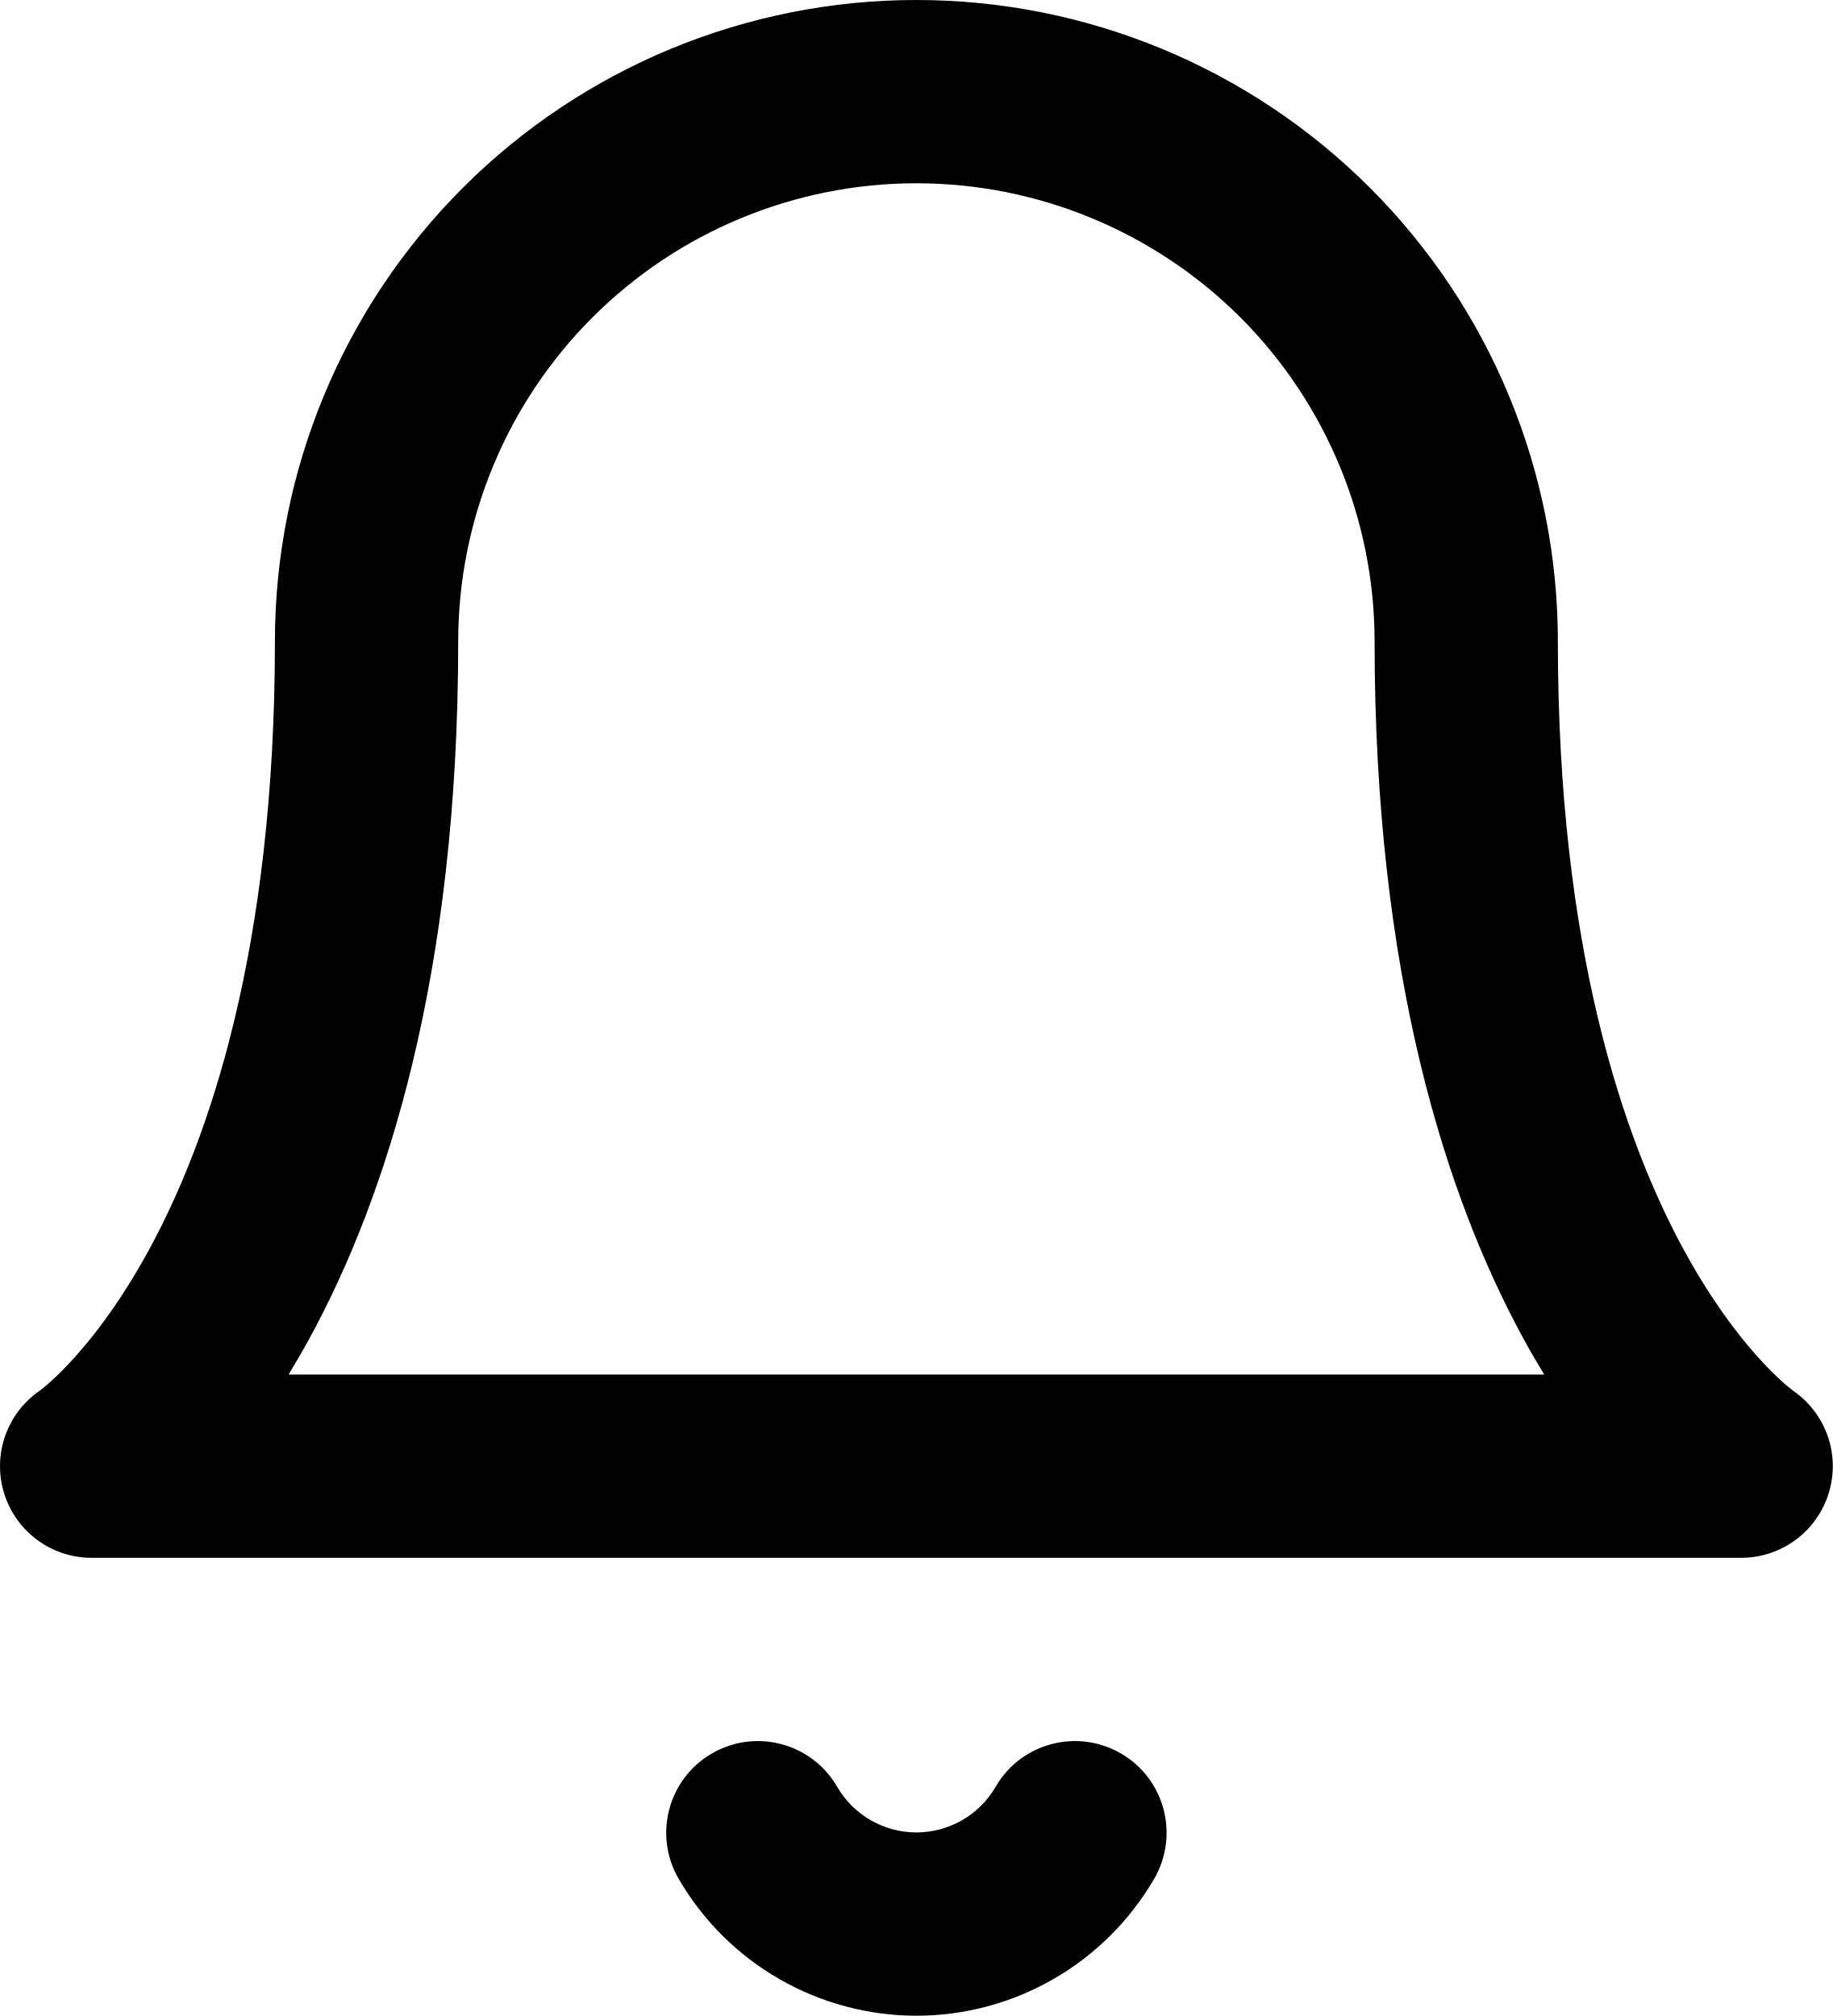
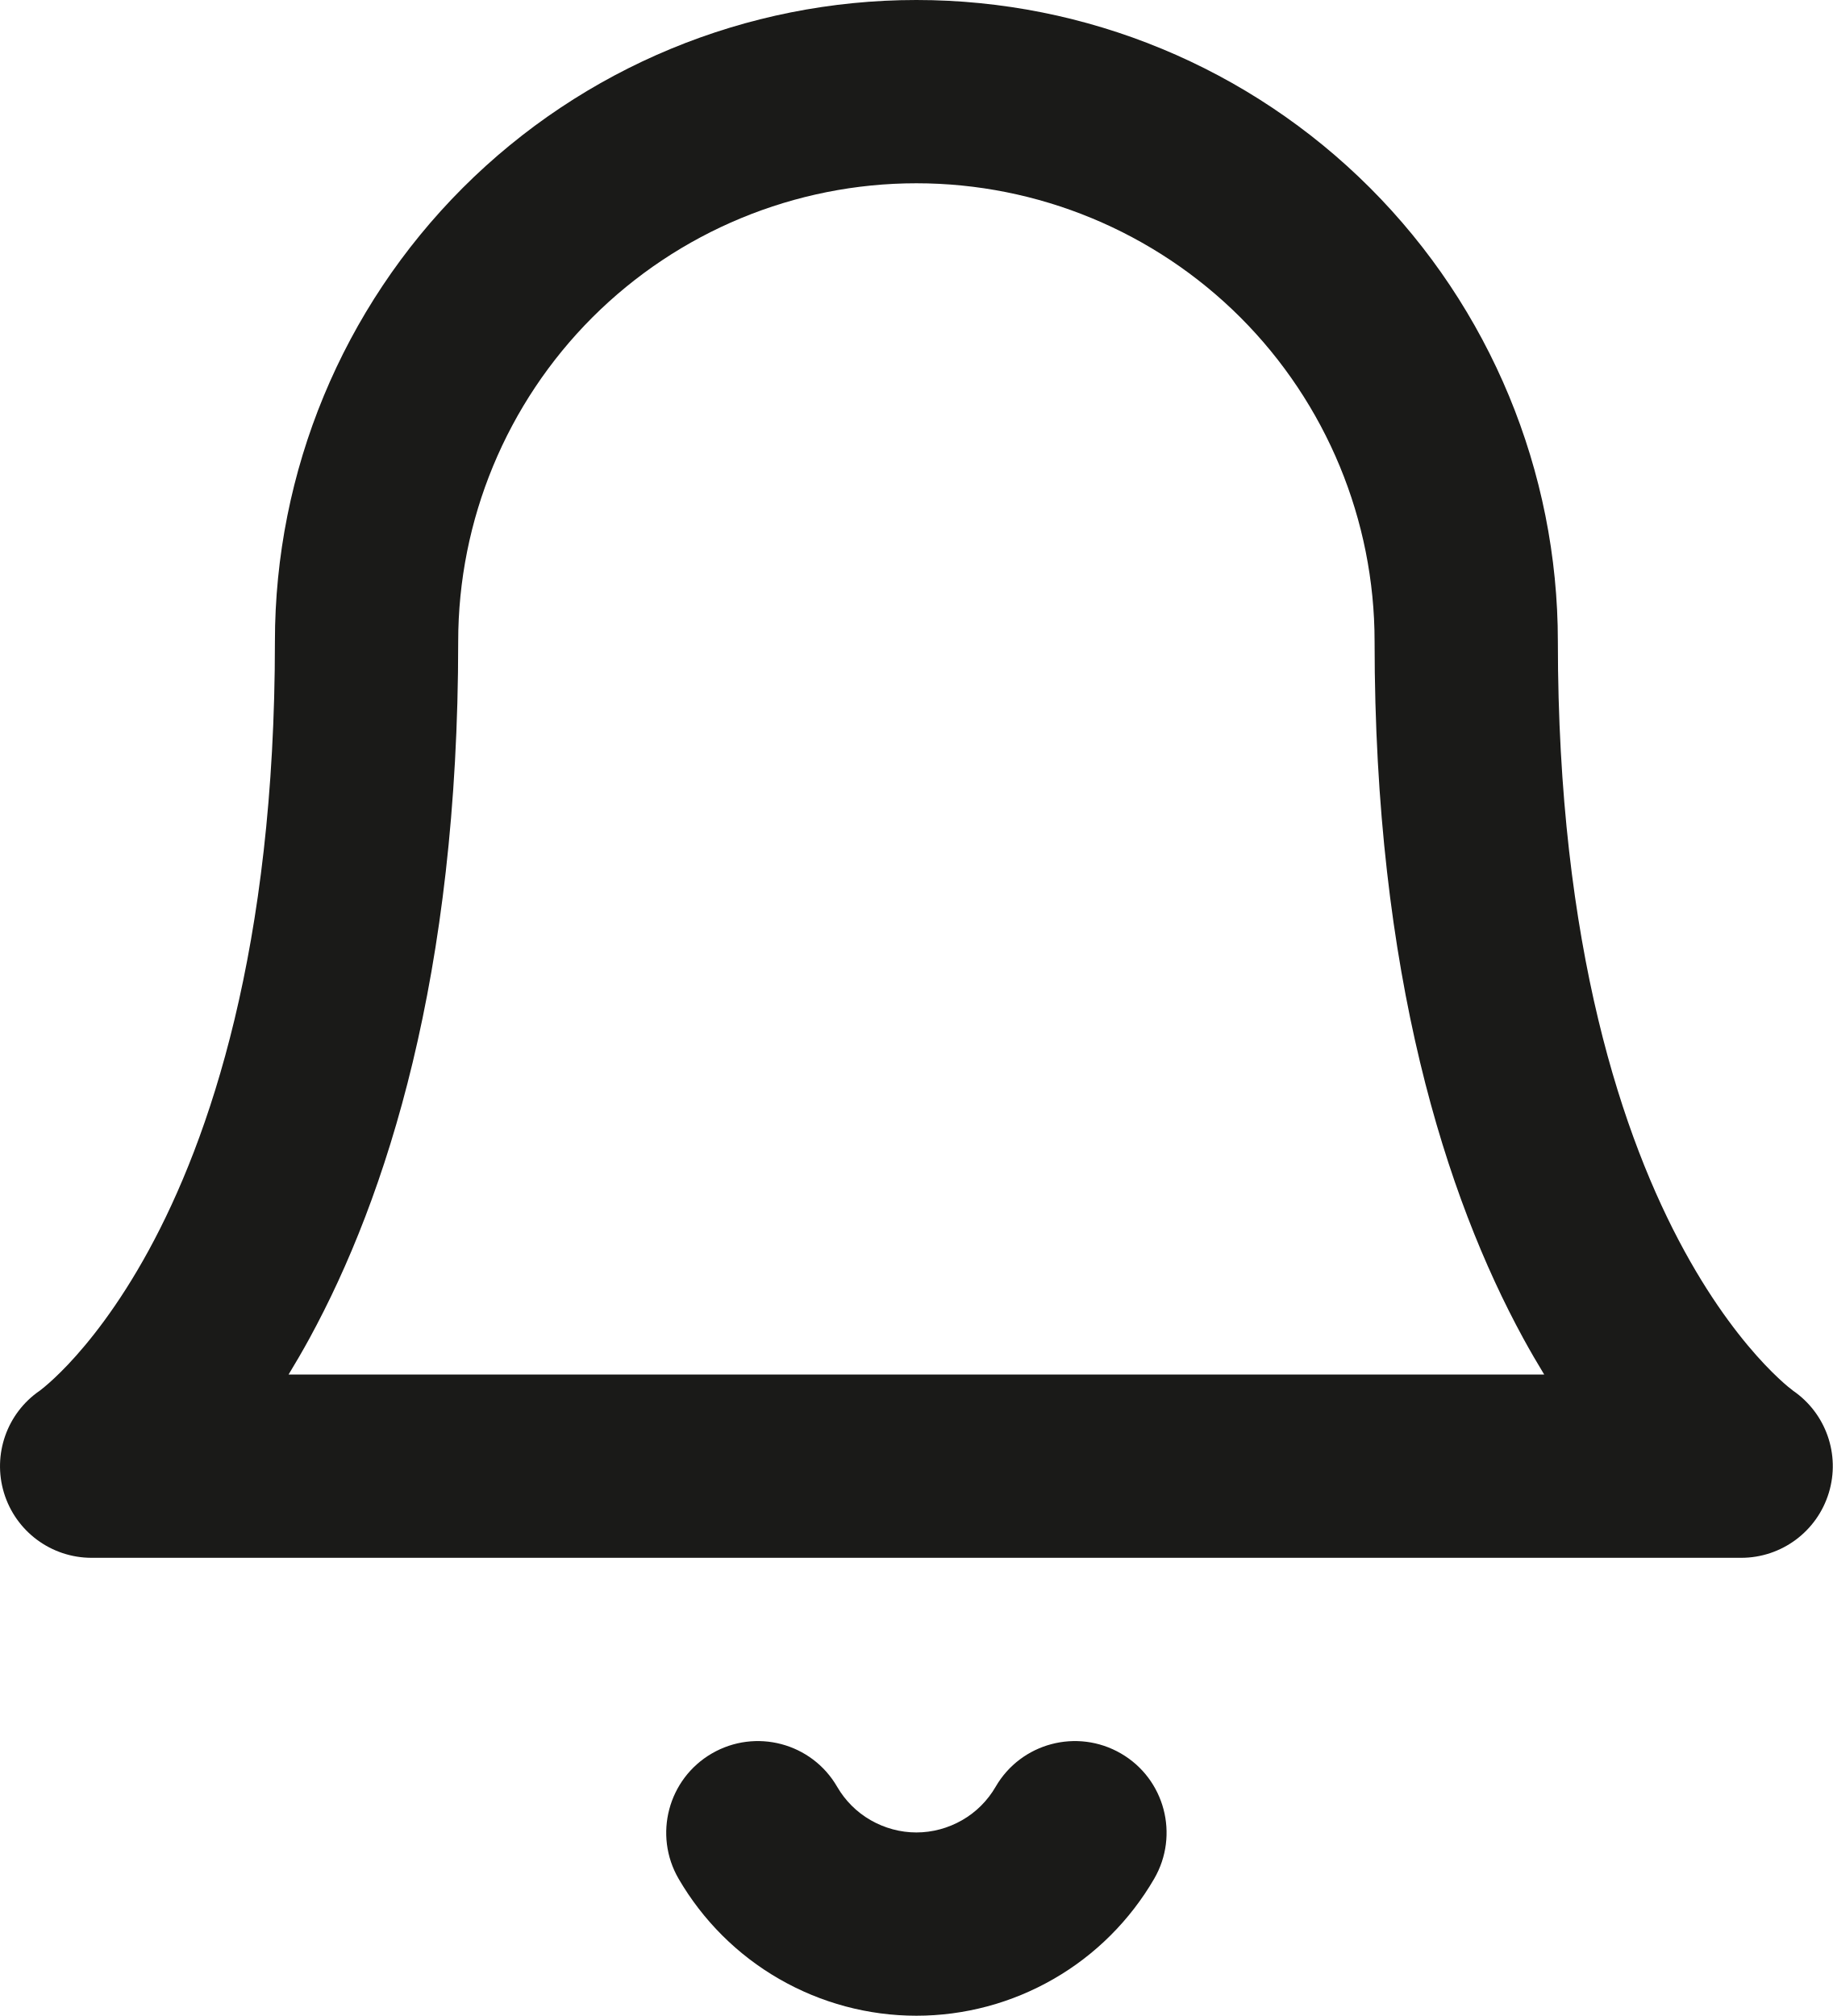
<svg xmlns="http://www.w3.org/2000/svg" width="20" height="22" viewBox="0 0 20 22" fill="none">
-   <path fill-rule="evenodd" clip-rule="evenodd" d="M5.05 2.05C6.363 0.737 8.144 0 10 0C11.857 0 13.637 0.737 14.95 2.05C16.263 3.363 17 5.143 17 7C17 10.353 17.717 12.435 18.378 13.646C18.71 14.254 19.033 14.653 19.257 14.89C19.37 15.009 19.458 15.088 19.511 15.132C19.538 15.154 19.556 15.168 19.564 15.174C19.565 15.175 19.566 15.175 19.566 15.176C19.925 15.422 20.084 15.873 19.957 16.29C19.829 16.712 19.441 17 19 17H1C0.559 17 0.171 16.712 0.043 16.29C-0.083 15.873 0.075 15.422 0.434 15.176C0.434 15.175 0.435 15.175 0.437 15.174C0.444 15.168 0.462 15.154 0.489 15.132C0.542 15.088 0.63 15.009 0.743 14.89C0.967 14.653 1.29 14.254 1.622 13.646C2.283 12.435 3 10.353 3 7C3 5.143 3.738 3.363 5.05 2.05ZM0.444 15.169C0.444 15.169 0.444 15.169 0.444 15.169C0.444 15.169 0.444 15.169 0.444 15.169L0.444 15.169ZM3.149 15H16.851C16.775 14.875 16.698 14.743 16.622 14.604C15.783 13.065 15 10.647 15 7C15 5.674 14.473 4.402 13.536 3.464C12.598 2.527 11.326 2 10 2C8.674 2 7.402 2.527 6.465 3.464C5.527 4.402 5 5.674 5 7C5 10.647 4.217 13.065 3.378 14.604C3.302 14.743 3.225 14.875 3.149 15ZM7.768 19.135C8.246 18.858 8.858 19.02 9.135 19.498C9.223 19.65 9.349 19.776 9.501 19.863C9.653 19.95 9.825 19.997 10 19.997C10.175 19.997 10.347 19.95 10.499 19.863C10.651 19.776 10.777 19.65 10.865 19.498C11.142 19.02 11.754 18.858 12.232 19.135C12.71 19.412 12.872 20.024 12.595 20.502C12.331 20.956 11.953 21.334 11.497 21.596C11.042 21.858 10.526 21.997 10 21.997C9.475 21.997 8.958 21.858 8.503 21.596C8.047 21.334 7.669 20.956 7.405 20.502C7.128 20.024 7.291 19.412 7.768 19.135Z" fill="black" />
+   <path fill-rule="evenodd" clip-rule="evenodd" d="M5.05 2.05C6.363 0.737 8.143 0 10 0C11.857 0 13.637 0.737 14.95 2.05C16.262 3.363 17 5.143 17 7C17 10.353 17.717 12.435 18.378 13.646C18.71 14.254 19.033 14.653 19.257 14.89C19.37 15.009 19.458 15.088 19.511 15.132C19.538 15.154 19.556 15.168 19.564 15.174C19.565 15.175 19.566 15.175 19.566 15.176C19.925 15.422 20.084 15.873 19.957 16.29C19.829 16.712 19.441 17 19 17H1C0.559 17 0.171 16.712 0.043 16.29C-0.083 15.873 0.075 15.422 0.434 15.176C0.434 15.175 0.435 15.175 0.437 15.174C0.444 15.168 0.462 15.154 0.489 15.132C0.542 15.088 0.63 15.009 0.743 14.89C0.967 14.653 1.29 14.254 1.622 13.646C2.283 12.435 3 10.353 3 7C3 5.143 3.738 3.363 5.05 2.05ZM0.444 15.169C0.444 15.169 0.444 15.169 0.444 15.169C0.444 15.169 0.444 15.169 0.444 15.169L0.444 15.169ZM3.149 15H16.851C16.775 14.875 16.698 14.743 16.622 14.604C15.783 13.065 15 10.647 15 7C15 5.674 14.473 4.402 13.536 3.464C12.598 2.527 11.326 2 10 2C8.674 2 7.402 2.527 6.464 3.464C5.527 4.402 5 5.674 5 7C5 10.647 4.217 13.065 3.378 14.604C3.302 14.743 3.225 14.875 3.149 15ZM7.768 19.135C8.246 18.858 8.858 19.02 9.135 19.498C9.223 19.65 9.349 19.776 9.501 19.863C9.653 19.95 9.825 19.997 10 19.997C10.175 19.997 10.347 19.95 10.499 19.863C10.651 19.776 10.777 19.65 10.865 19.498C11.142 19.02 11.754 18.858 12.232 19.135C12.71 19.412 12.872 20.024 12.595 20.502C12.331 20.956 11.953 21.334 11.497 21.596C11.042 21.858 10.526 21.997 10 21.997C9.474 21.997 8.958 21.858 8.503 21.596C8.047 21.334 7.669 20.956 7.405 20.502C7.128 20.024 7.291 19.412 7.768 19.135Z" fill="#1A1A18" />
</svg>
